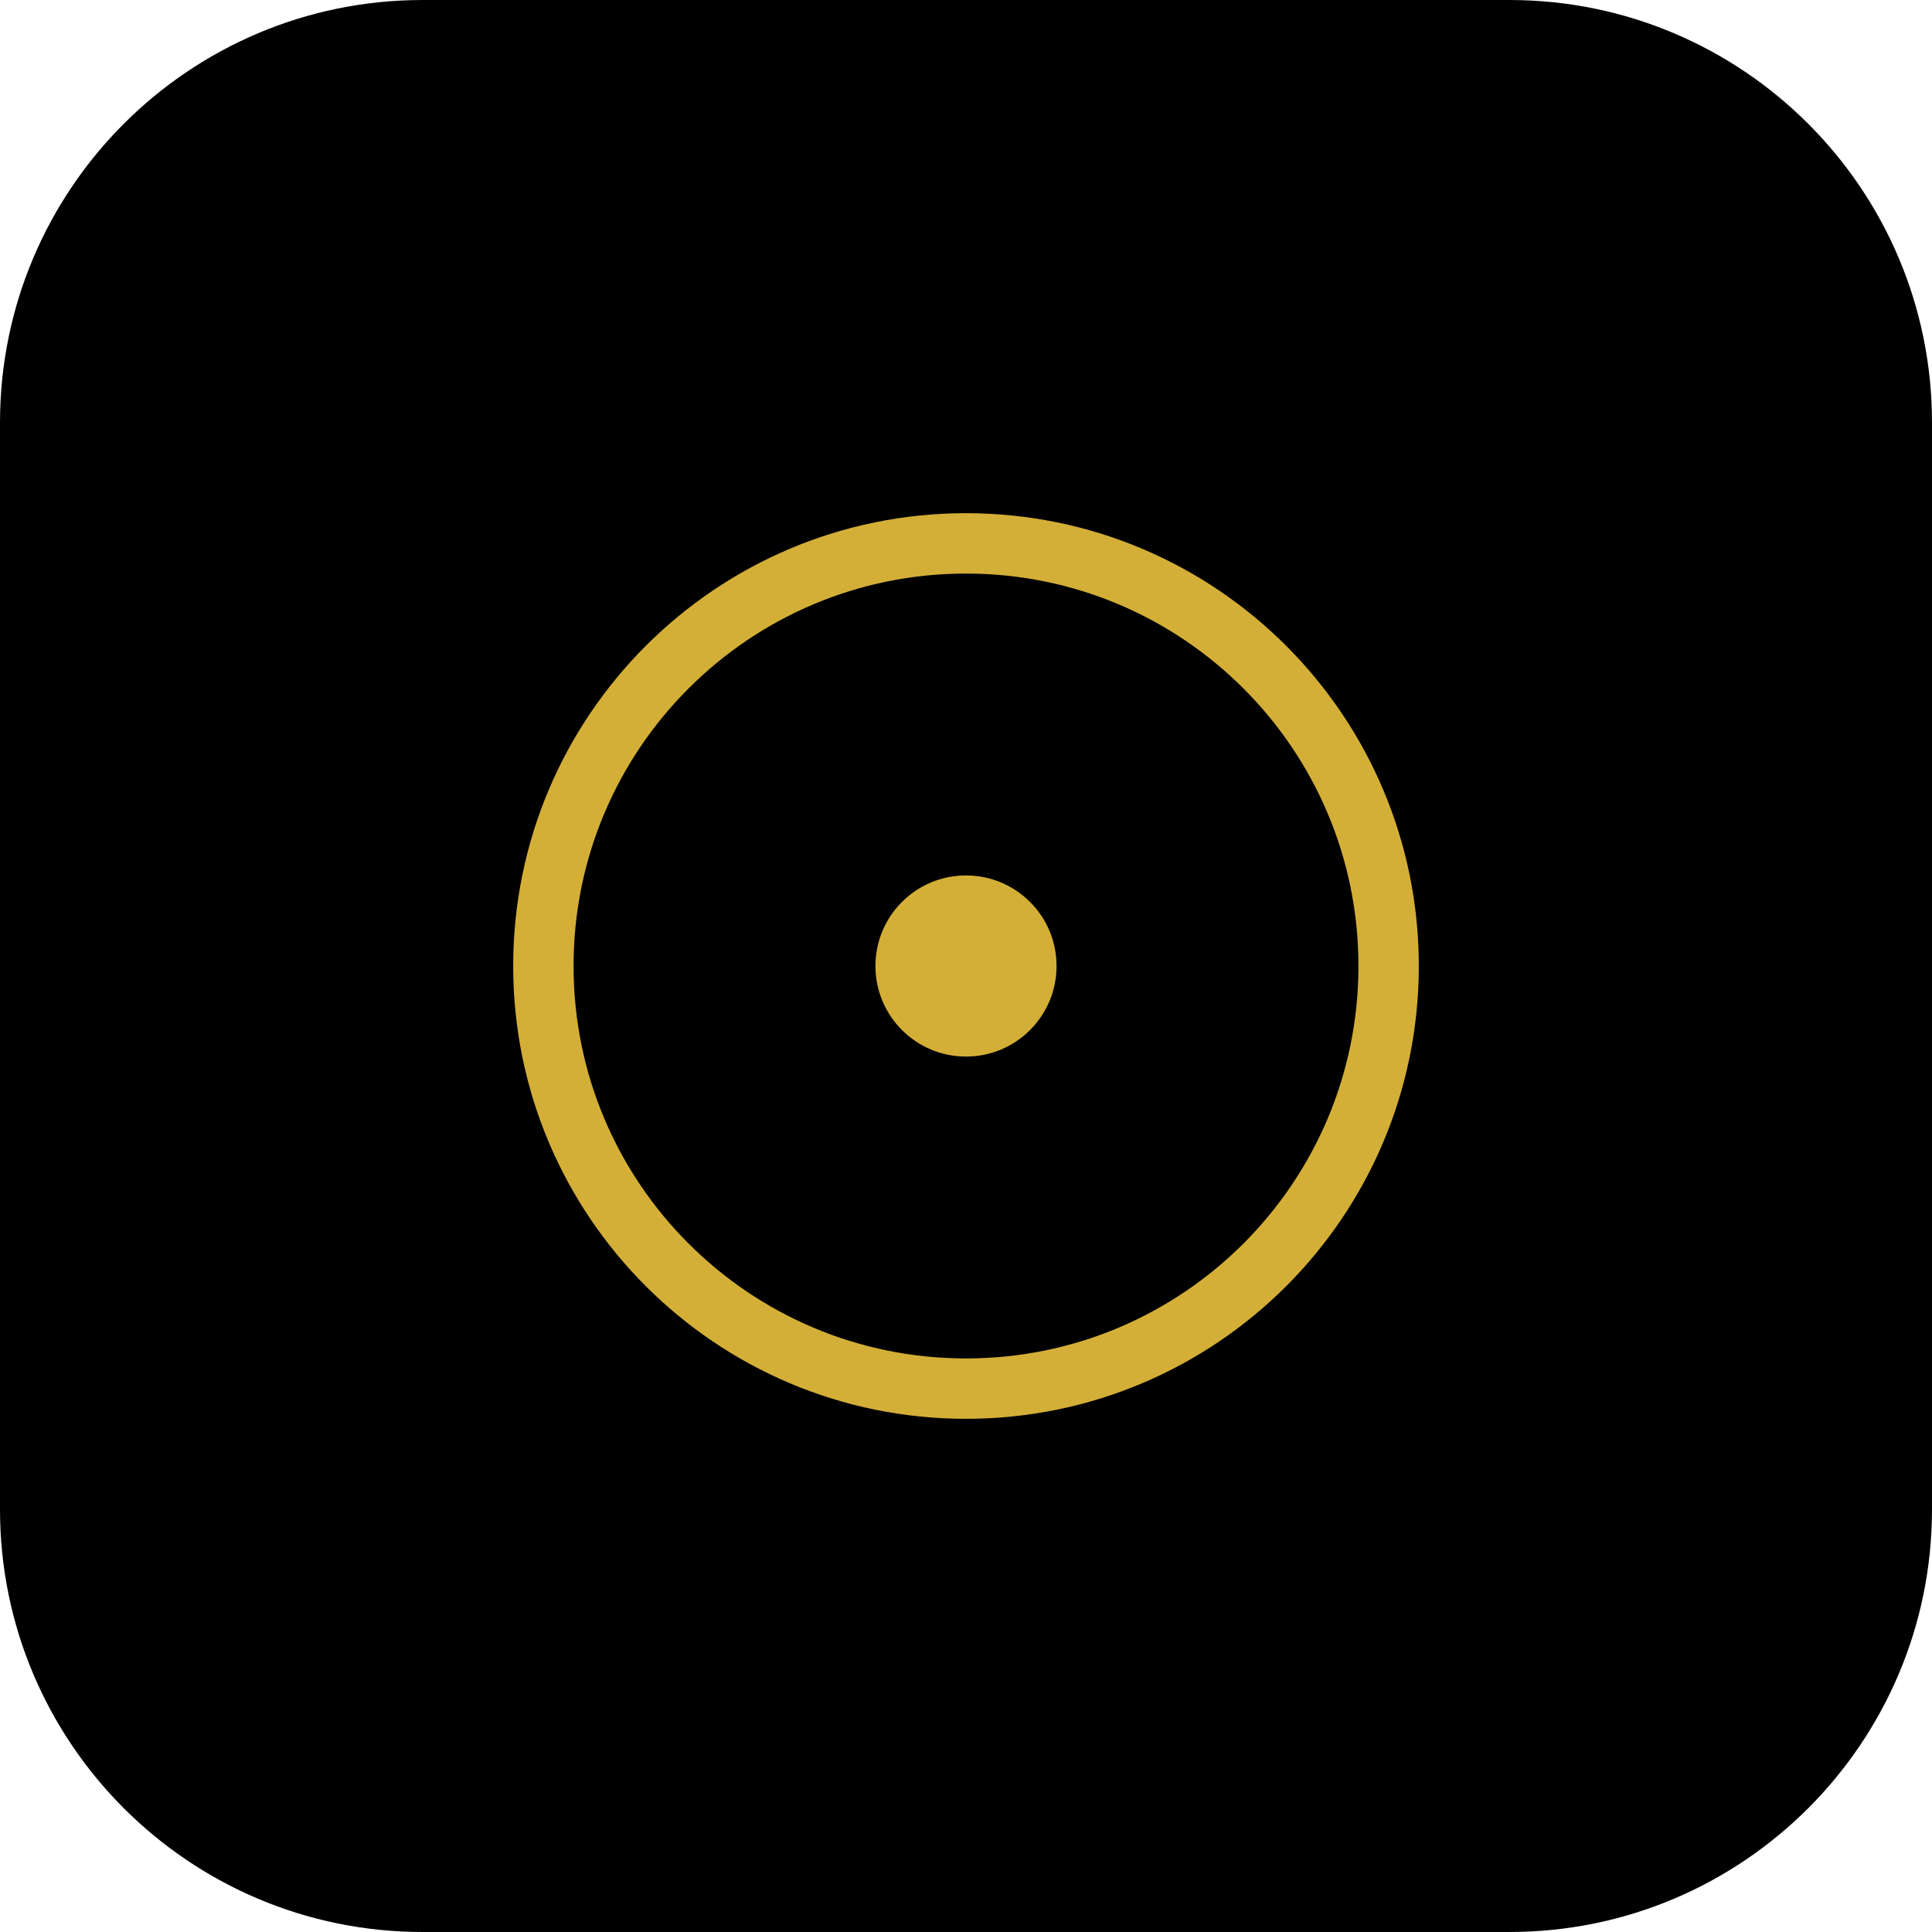
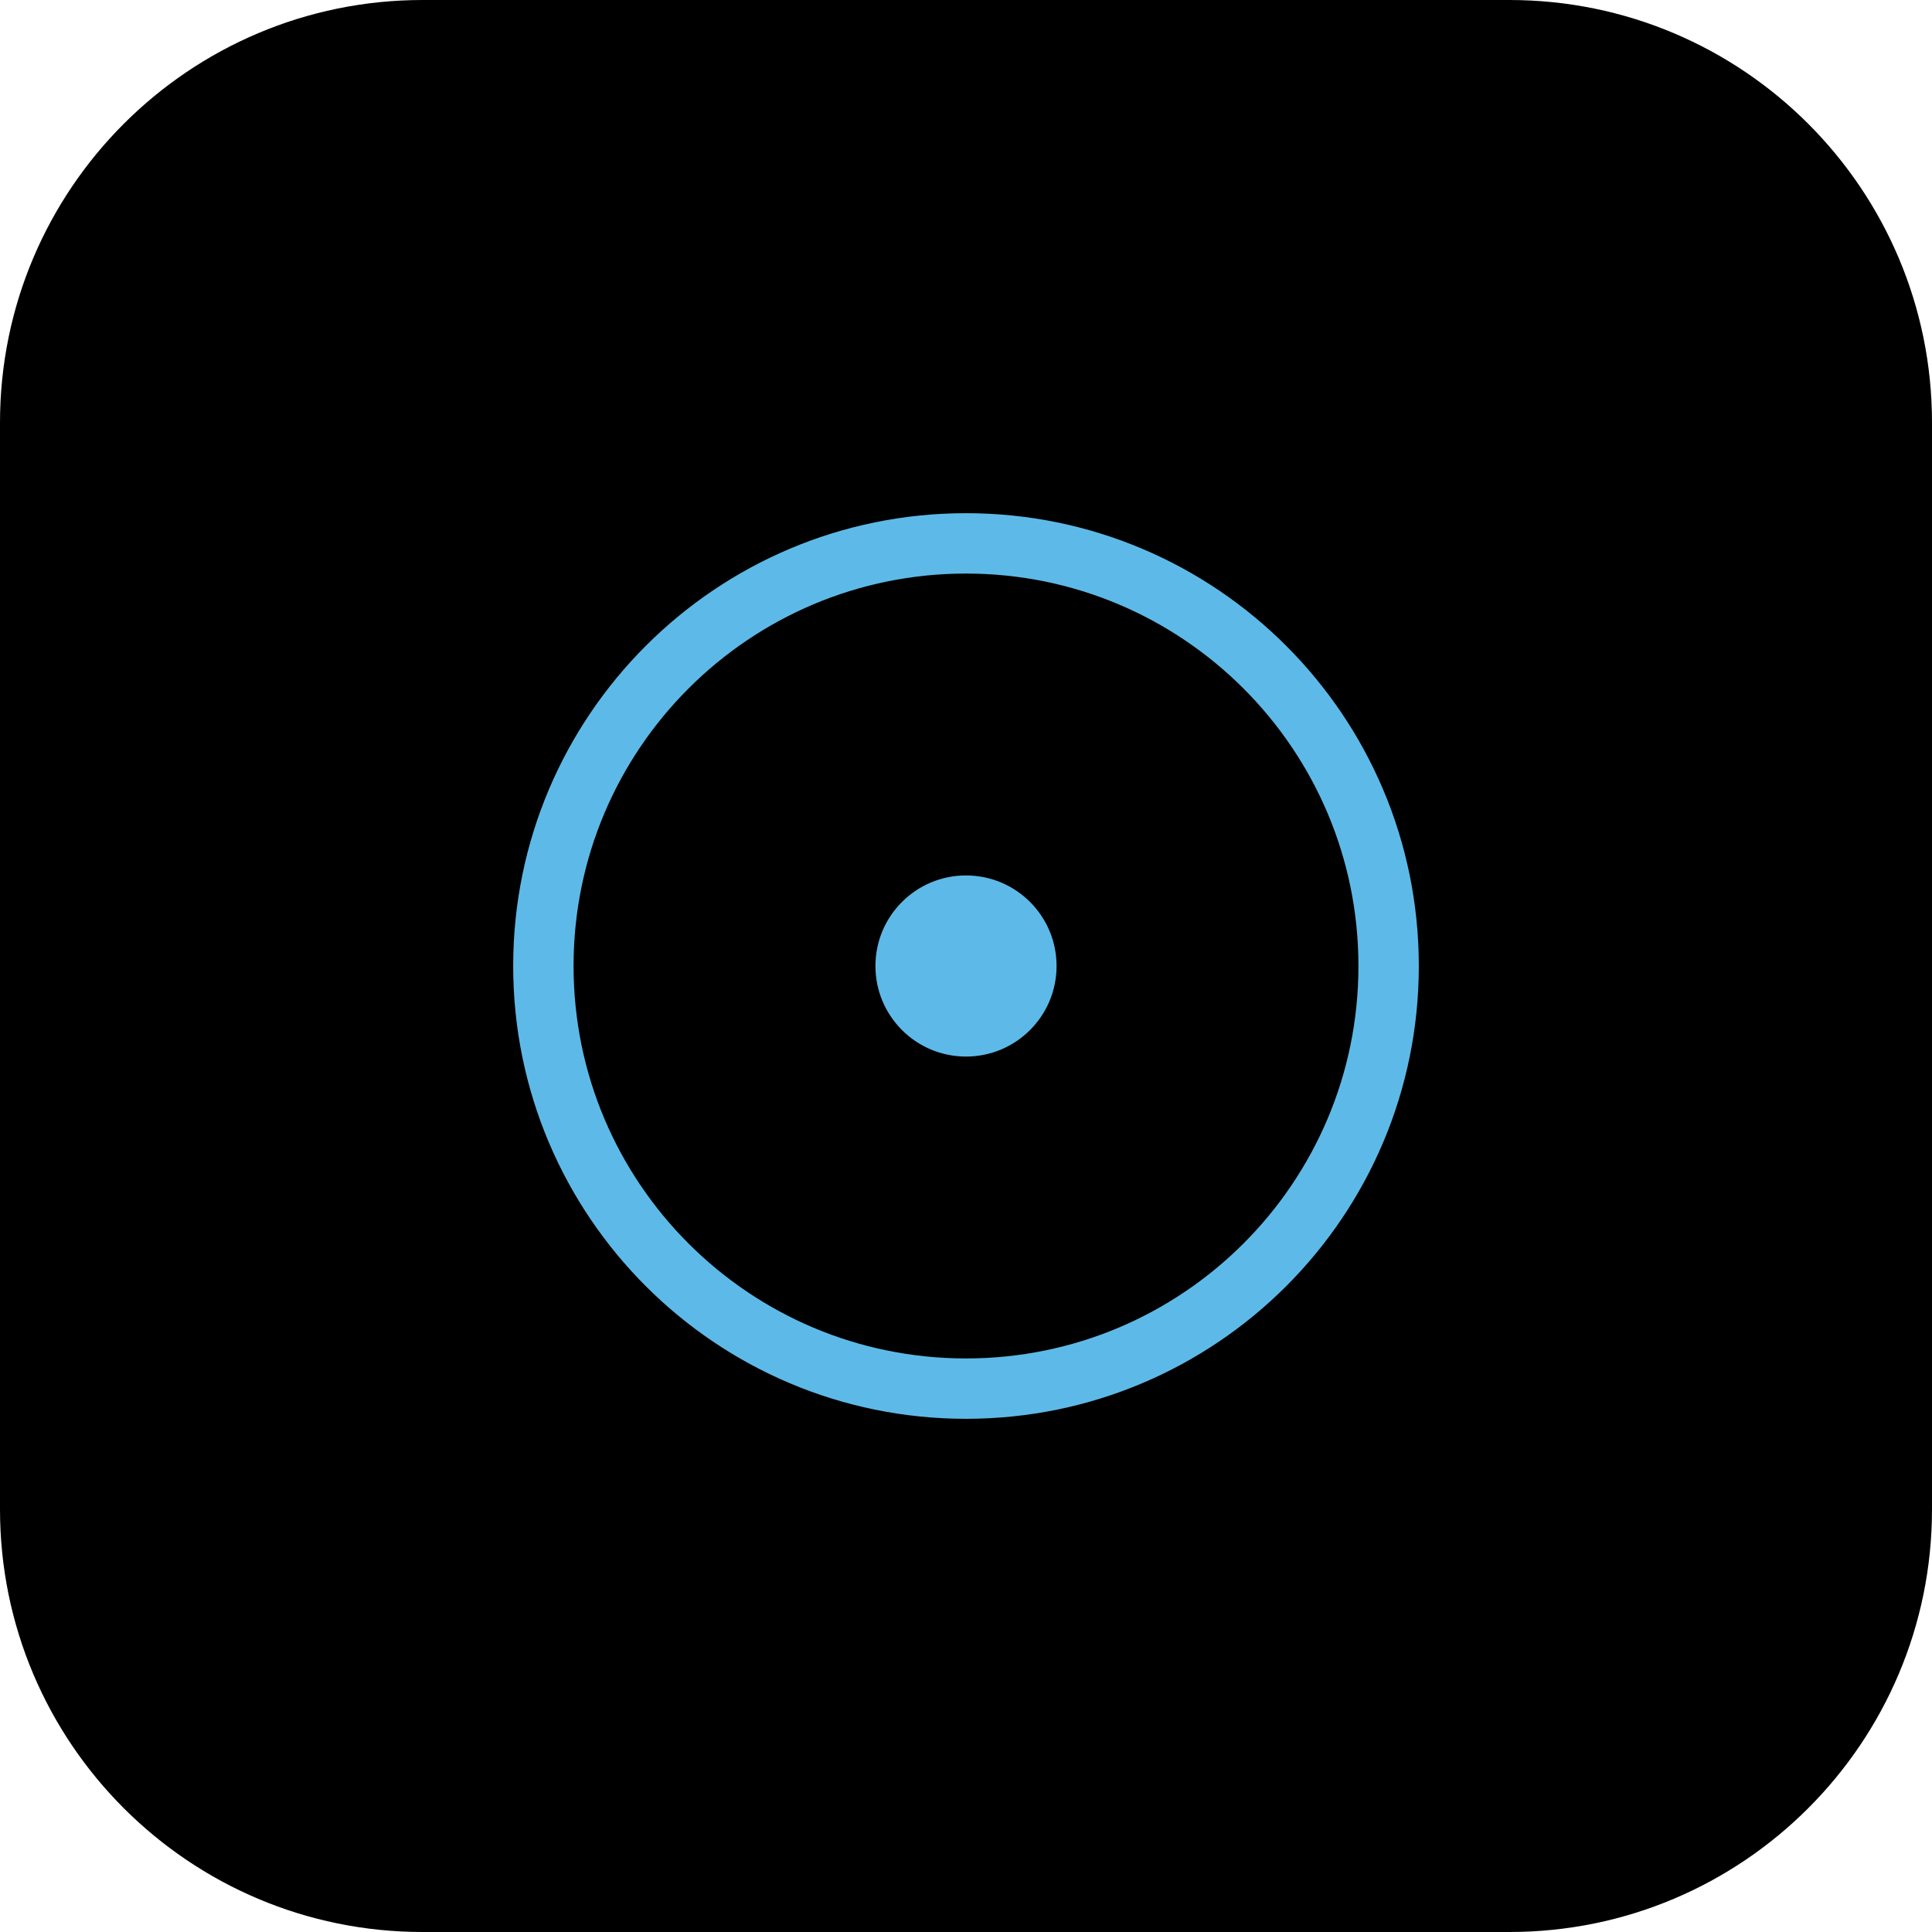
<svg xmlns="http://www.w3.org/2000/svg" viewBox="0 0 64 64">
  <rect width="64" height="64" rx="14" fill="#000" />
-   <circle cx="32" cy="32" r="14" fill="none" stroke="#D4AF37" stroke-width="2" />
-   <circle cx="32" cy="32" r="3" fill="#D4AF37" />
+   <circle cx="32" cy="32" r="14" fill="none" stroke="#5DBAE8" stroke-width="2" />
+   <circle cx="32" cy="32" r="3" fill="#5DBAE8" />
</svg>
